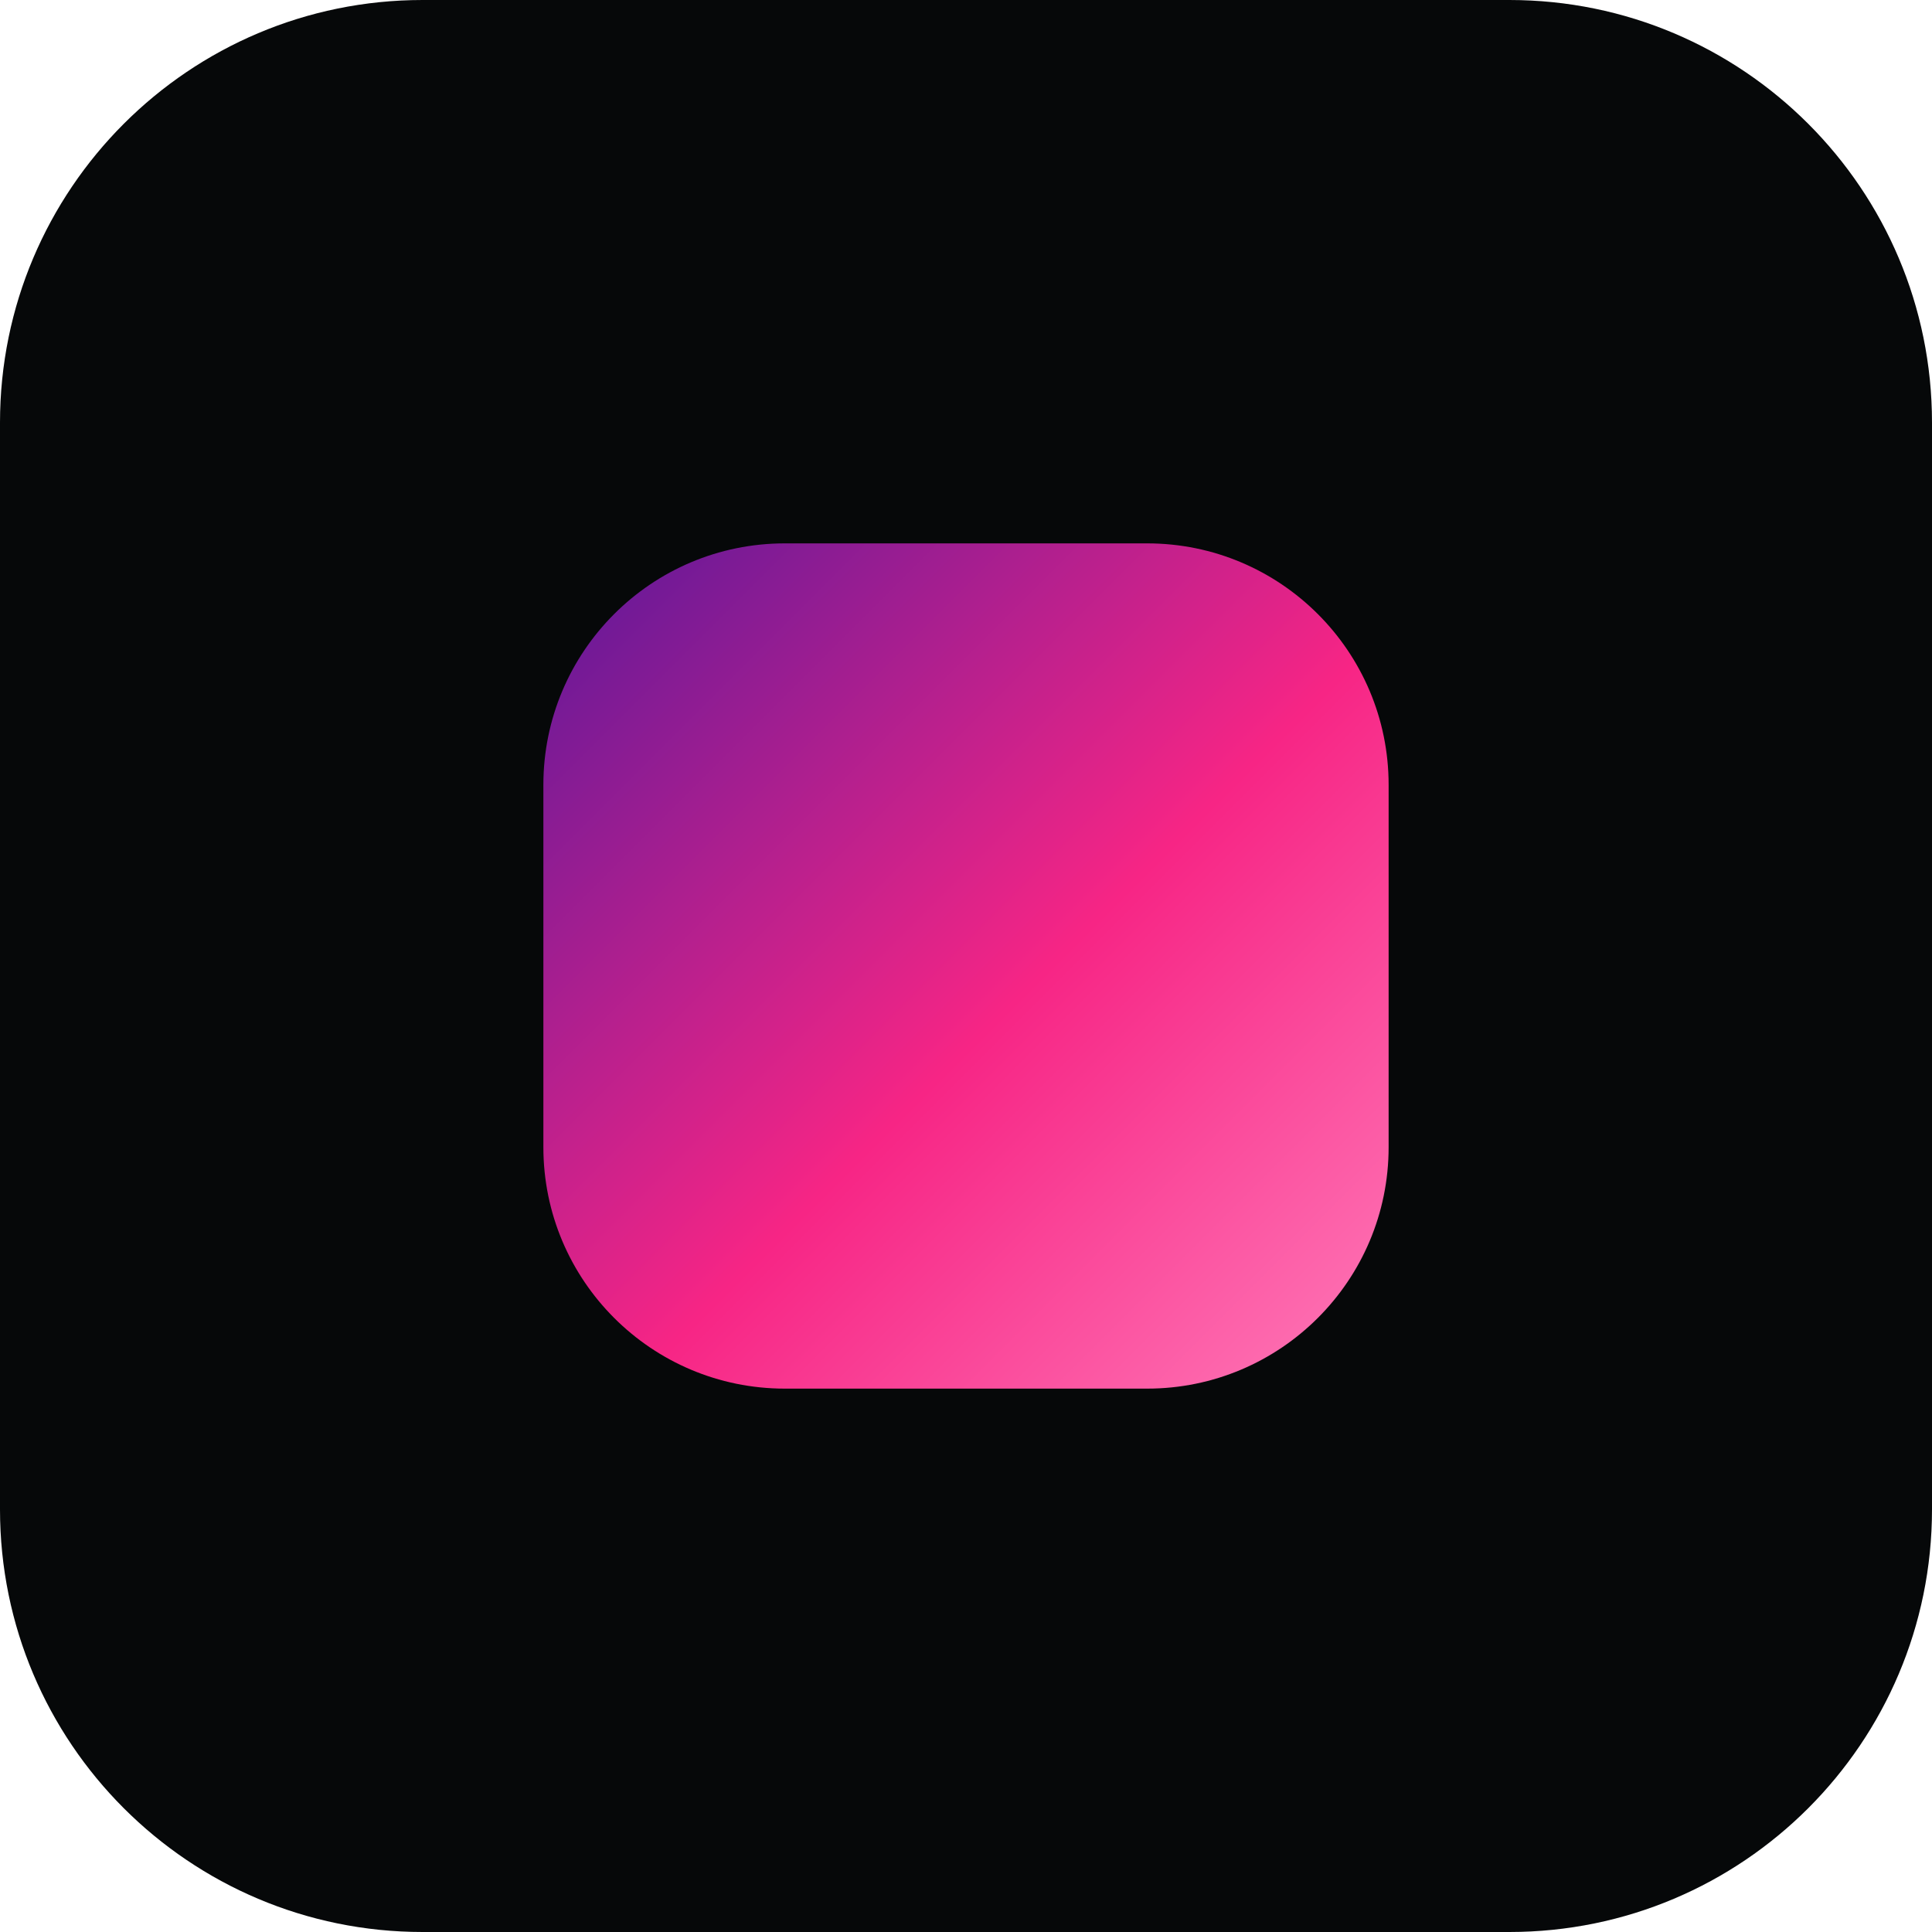
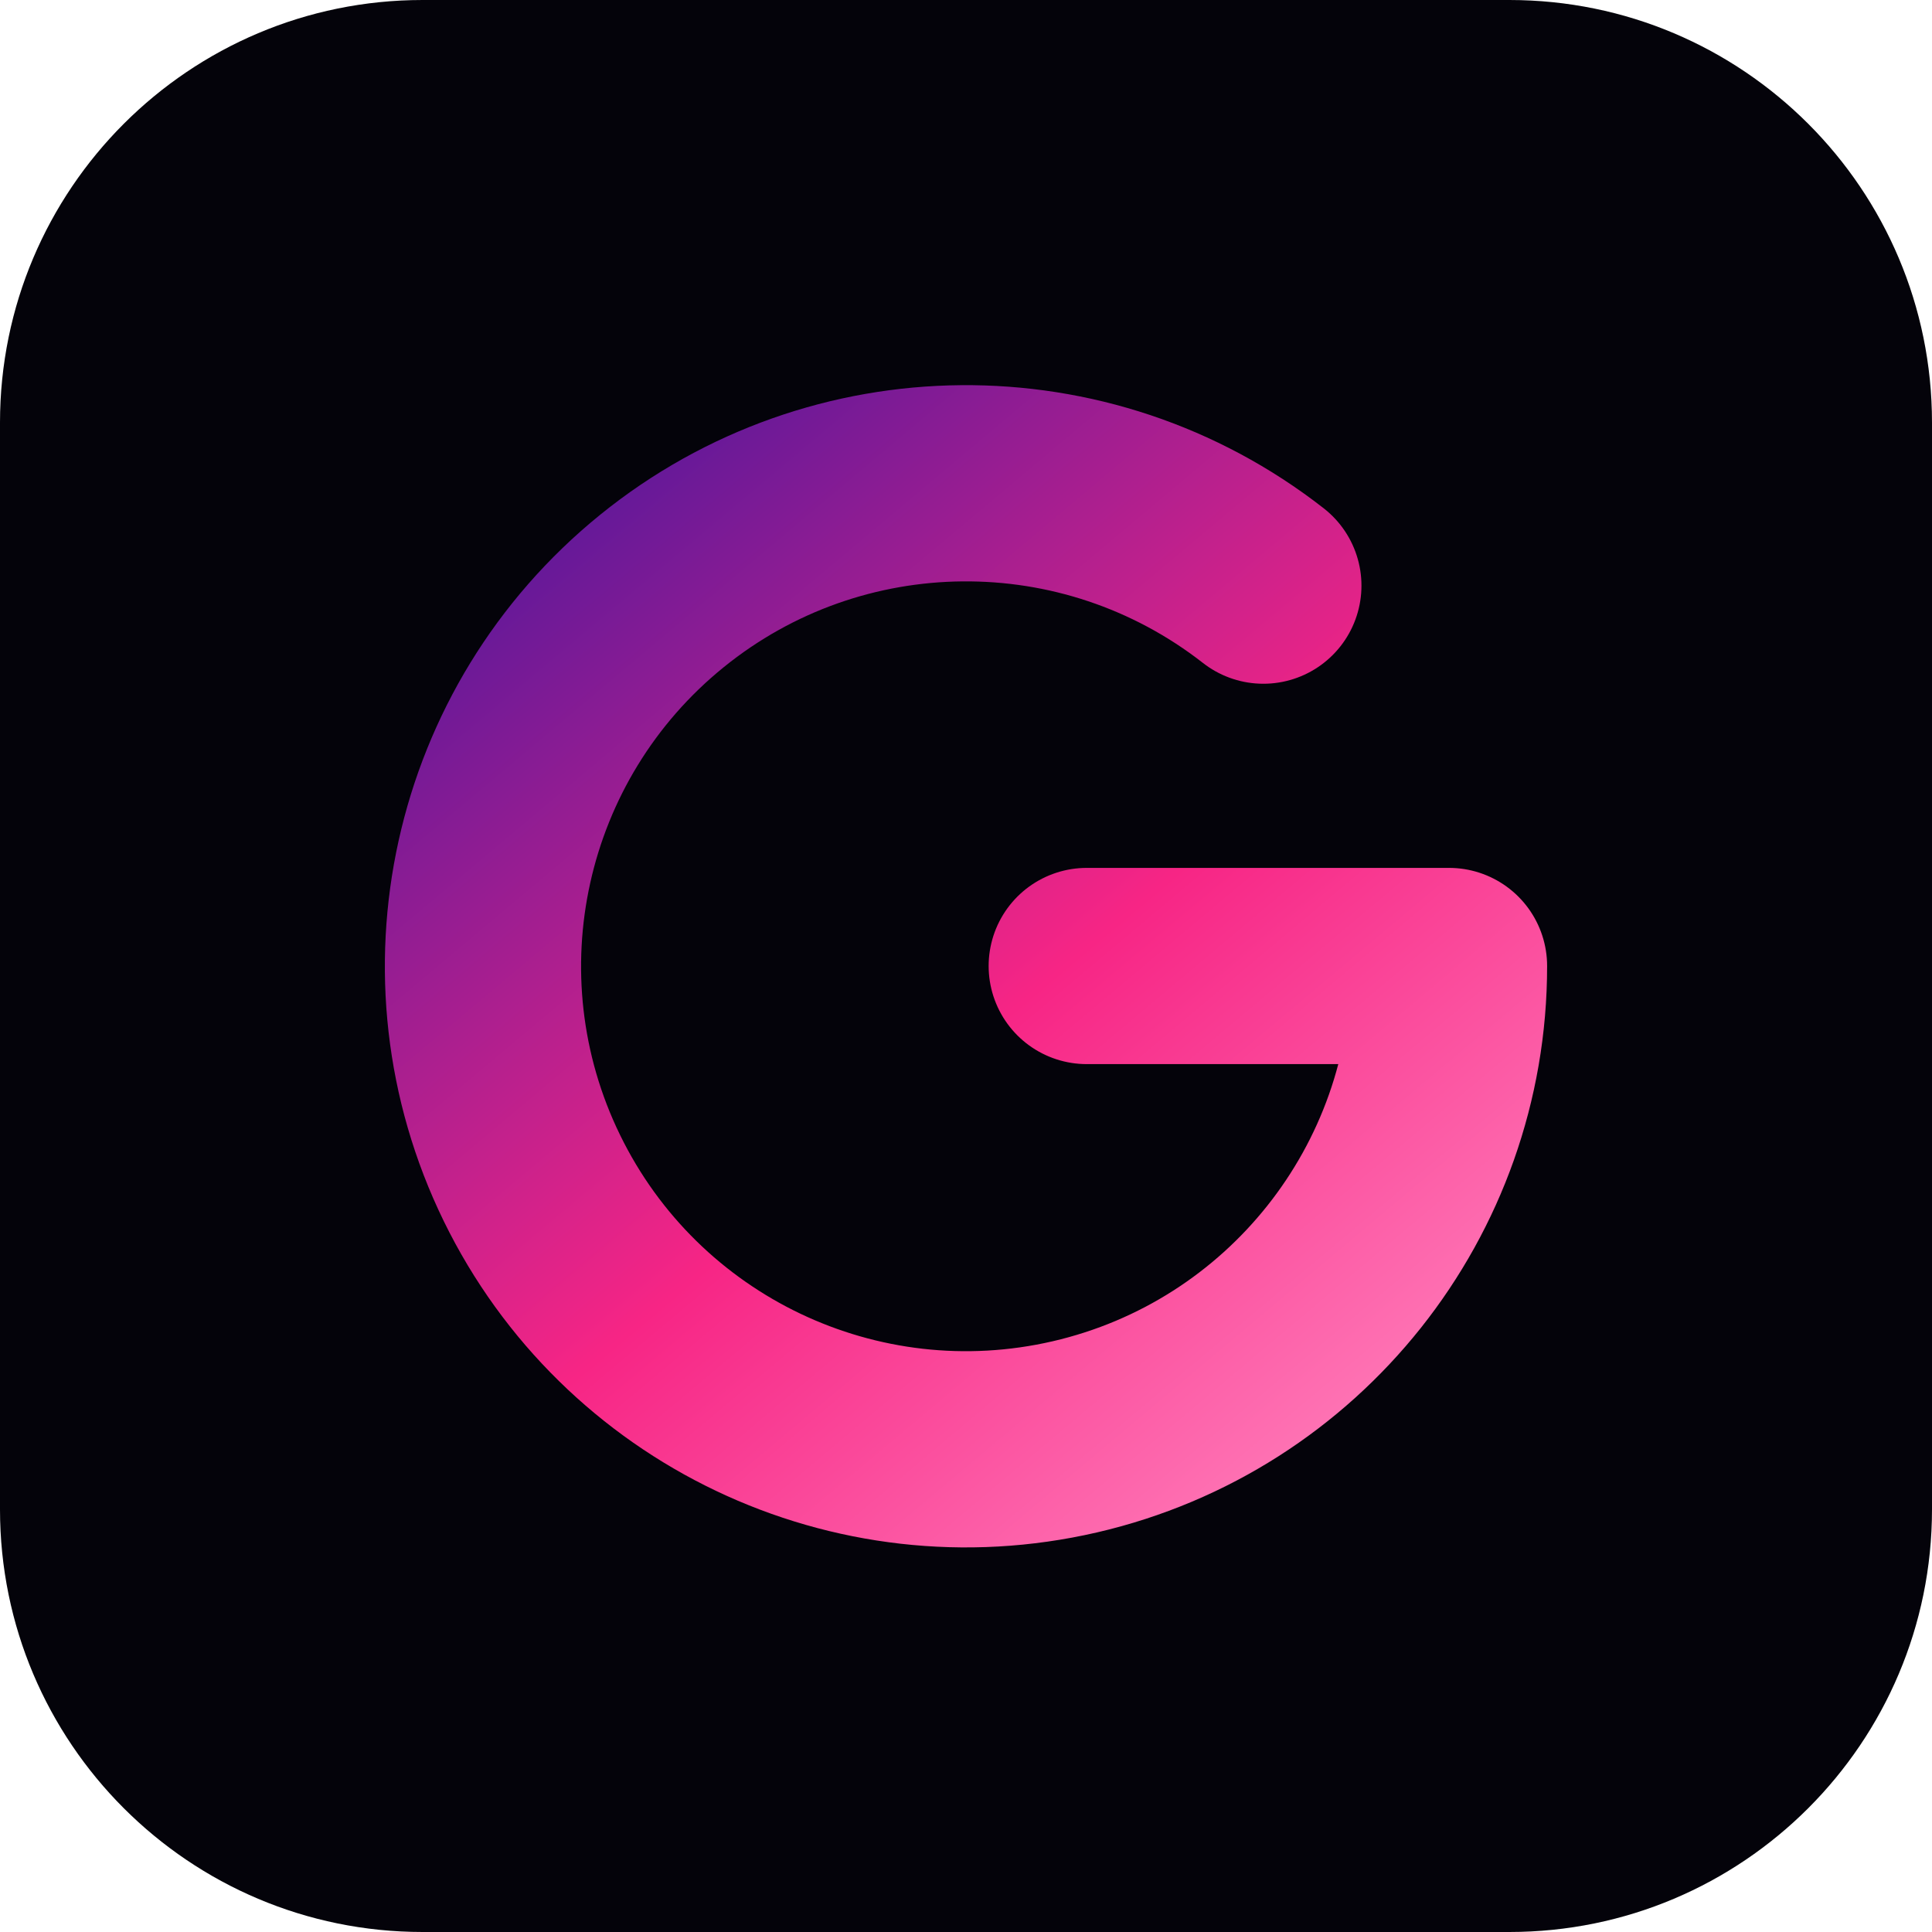
<svg xmlns="http://www.w3.org/2000/svg" width="64" height="64" viewBox="0 0 64 64">
  <defs>
-     <linearGradient id="g" x1="0%" y1="0%" x2="100%" y2="100%">
+     <linearGradient id="g" x1="8%" y1="0%" x2="92%" y2="100%">
      <stop offset="0%" stop-color="#5a189a" />
      <stop offset="55%" stop-color="#f72585" />
      <stop offset="100%" stop-color="#ff7ab8" />
    </linearGradient>
  </defs>
-   <rect width="64" height="64" rx="14" fill="#060809" />
-   <rect x="18" y="18" width="28" height="28" rx="8" fill="url(#g)" />
+   <rect width="64" height="64" rx="14" fill="#04030A" />
+   <g transform="translate(8 8)">
+     <path d="M 33.85 11.4 A 16 16 0 1 0 40 24 L 28 24" fill="none" stroke="url(#g)" stroke-width="6.5" stroke-linecap="round" stroke-linejoin="round" />
+   </g>
</svg>
